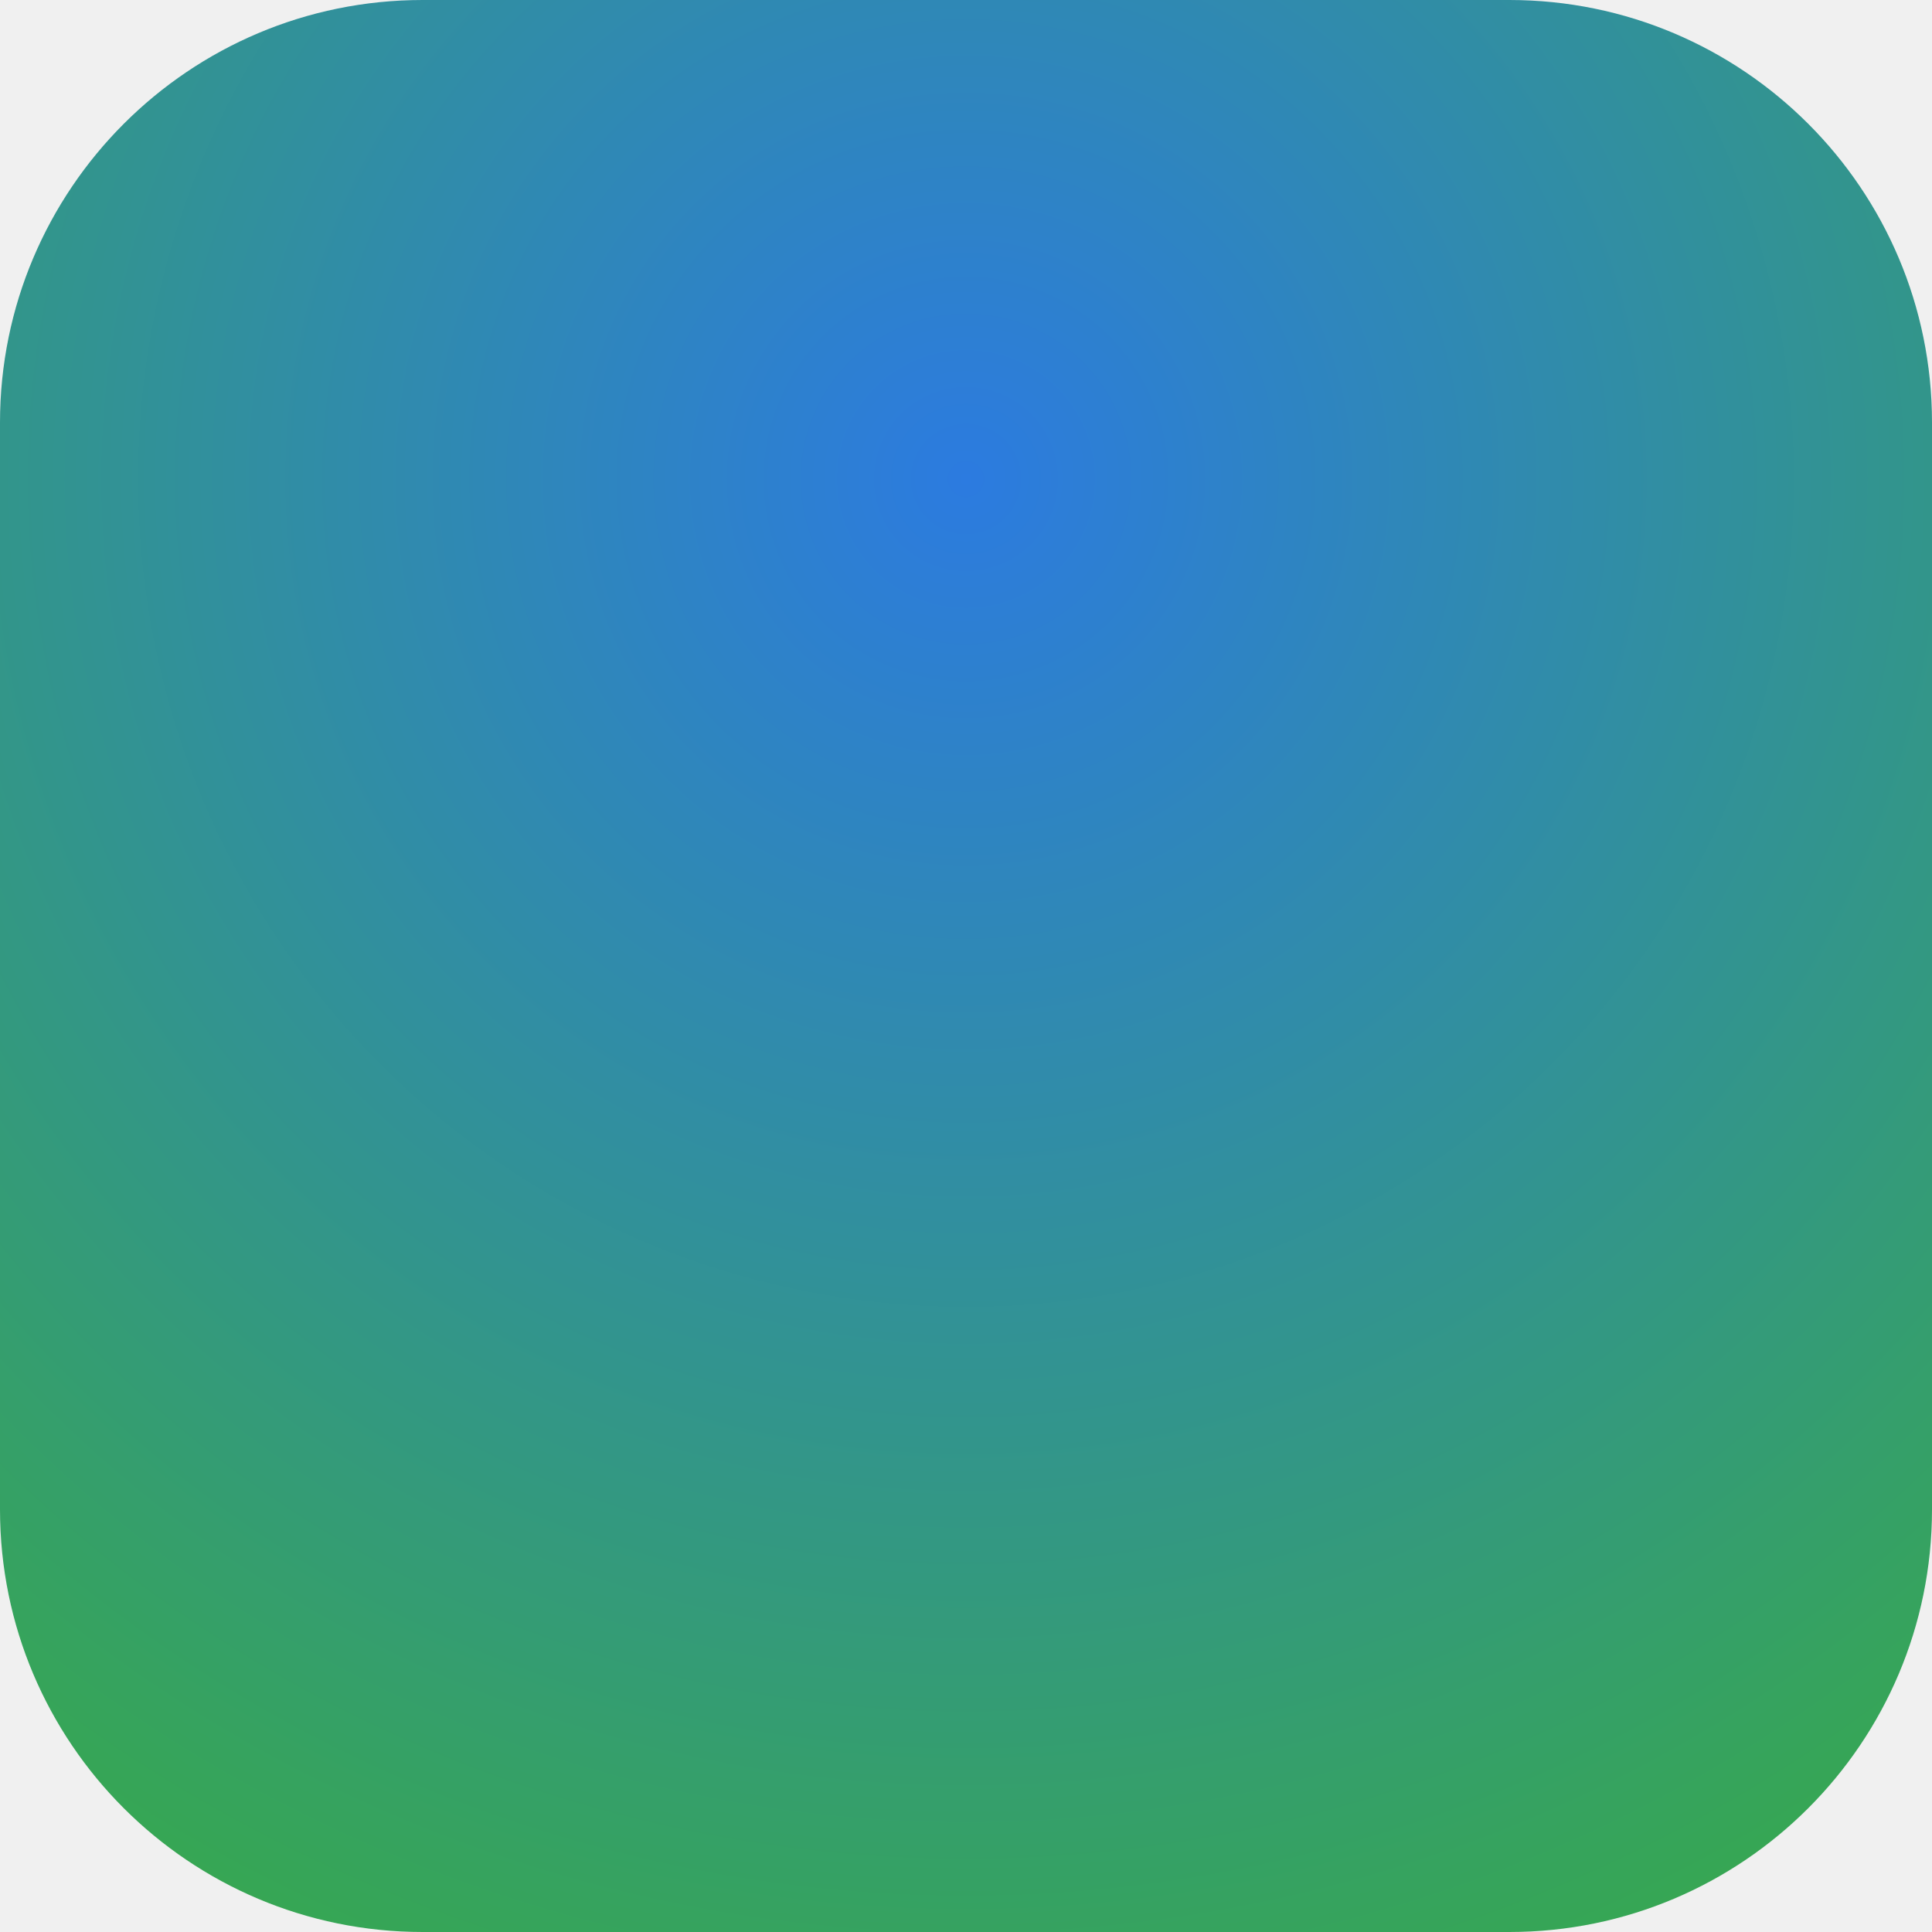
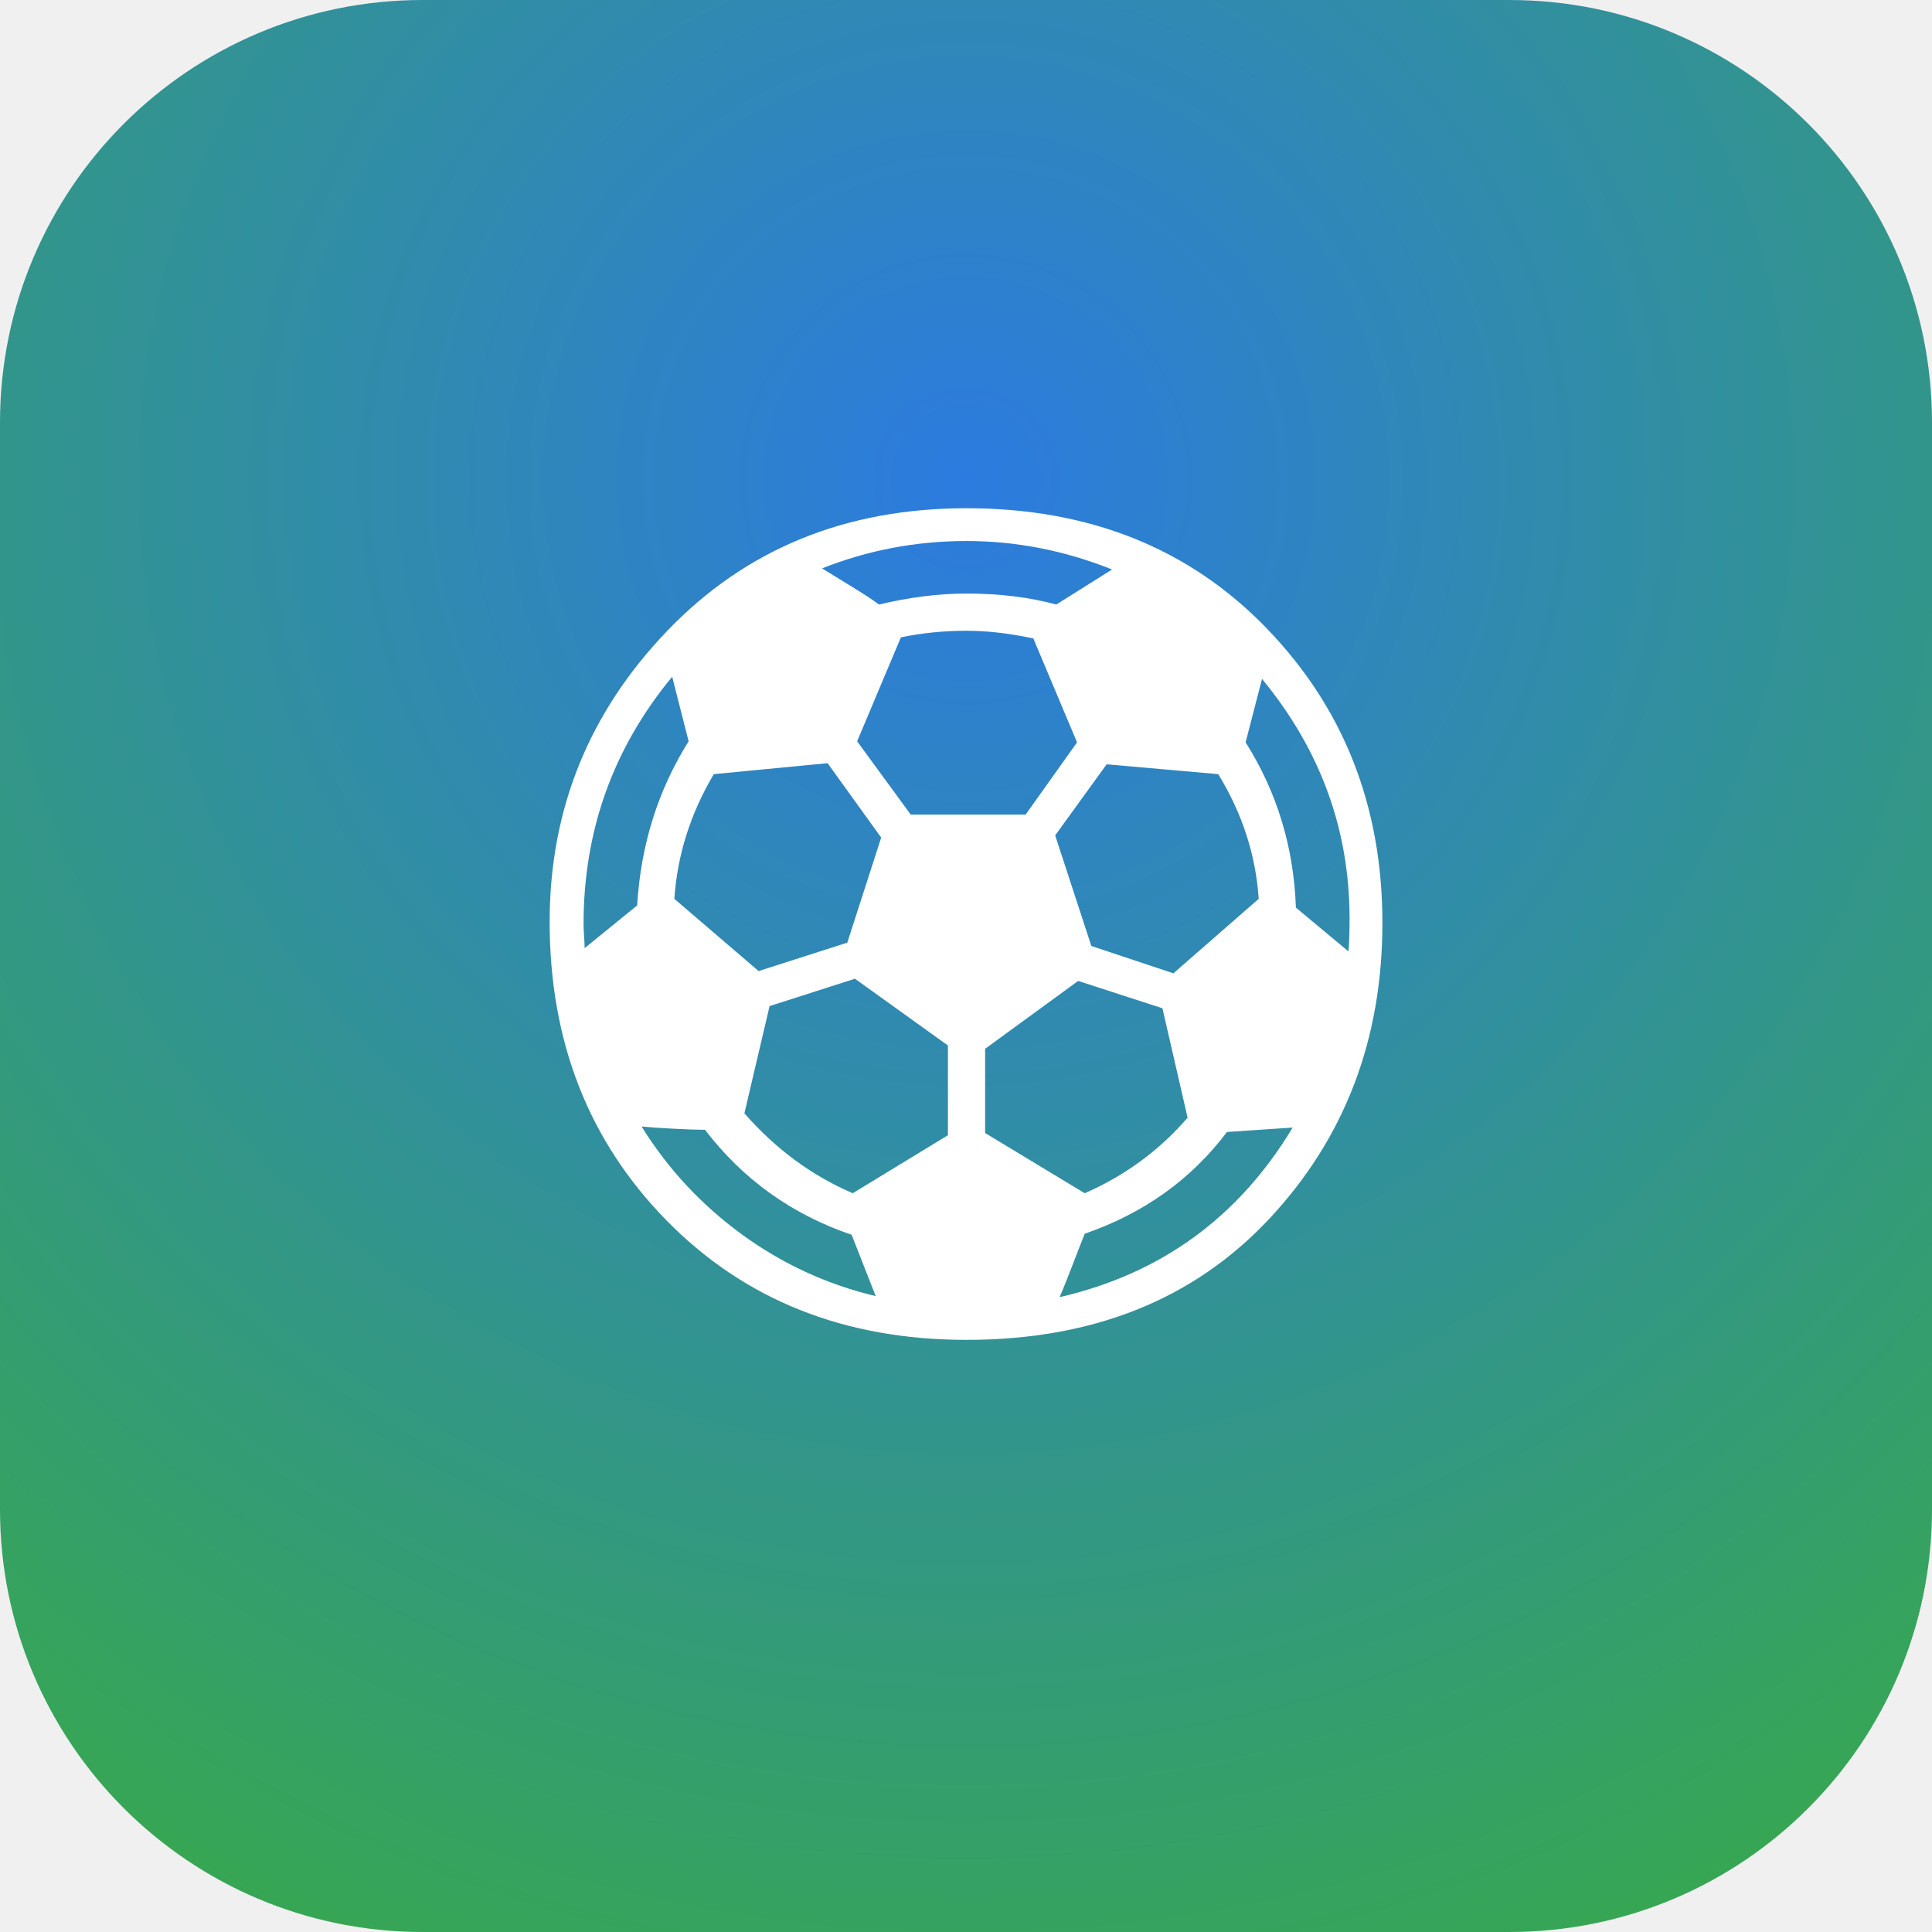
<svg xmlns="http://www.w3.org/2000/svg" viewBox="0 0 512 512">
  <defs>
    <radialGradient id="b" cx="50%" cy="25%" r="85%">
      <stop offset="0" stop-color="#2c7be0" />
      <stop offset="1" stop-color="#37a84e" />
    </radialGradient>
  </defs>
-   <rect width="512" height="512" rx="112" fill="url(#b)" />⚽</svg>
+   <rect width="512" height="512" rx="112" fill="url(#b)" />
+   <text x="256" y="340" font-size="290" text-anchor="middle" fill="#fff">⚽</text>
+ </svg>
